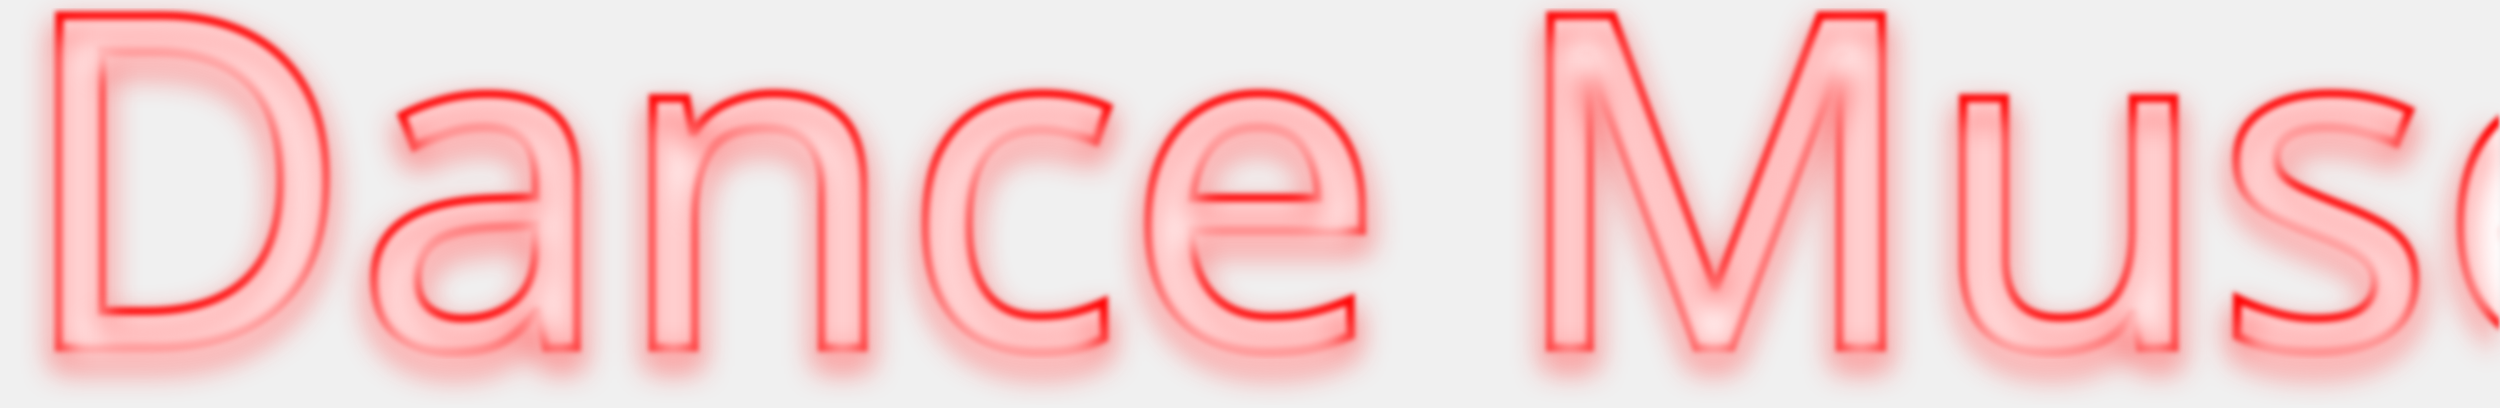
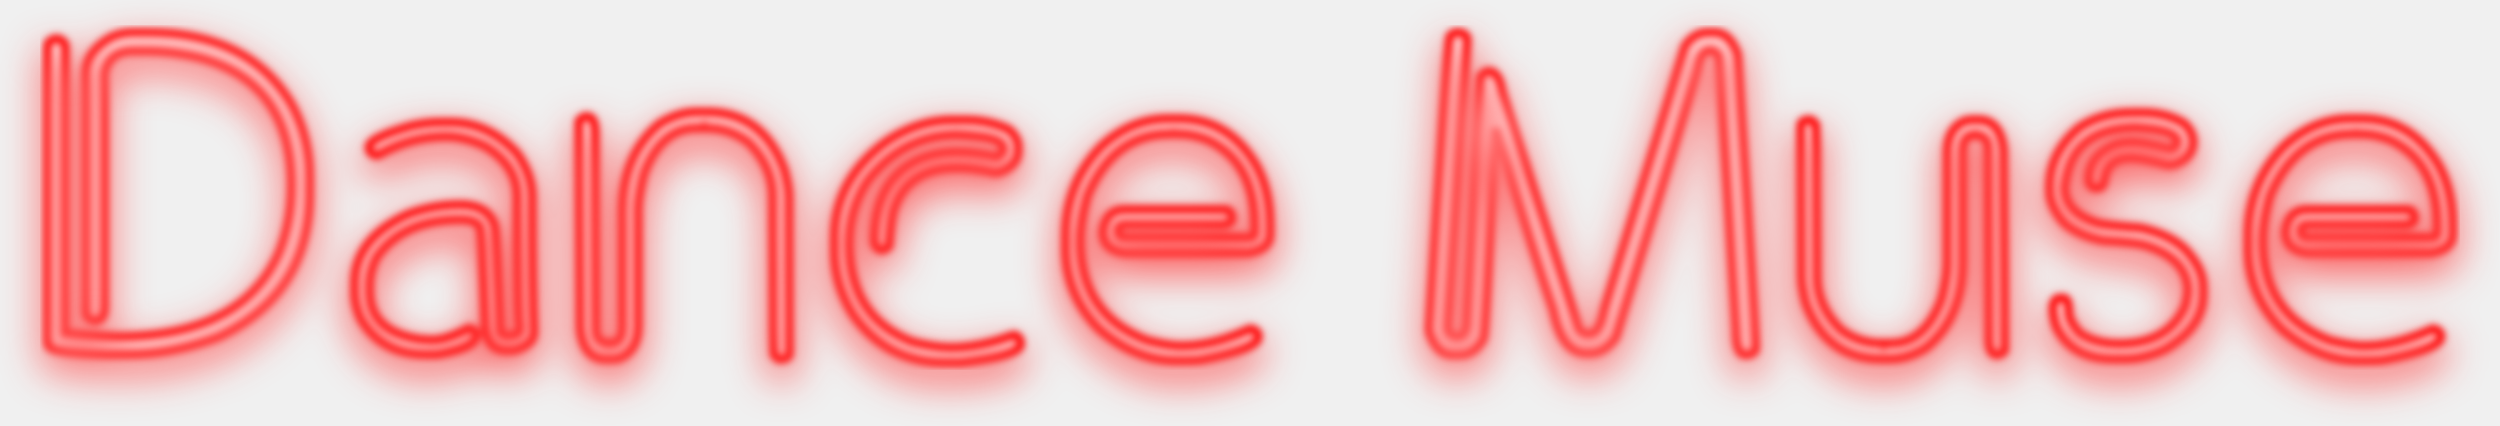
- <svg xmlns="http://www.w3.org/2000/svg" id="svg8" version="1.1" viewBox="0 0 175.342 28.587" height="28.587mm" width="175.342mm">
+ <svg xmlns="http://www.w3.org/2000/svg" id="svg8" version="1.1" viewBox="0 0 176.828 30.072" height="30.072mm" width="176.828mm">
  <defs id="defs2">
    <filter style="color-interpolation-filters:sRGB" id="filter1347" x="-0.049" width="1.098" y="-0.393" height="1.785">
      <feGaussianBlur stdDeviation="3.951" id="feGaussianBlur1349" />
    </filter>
    <filter style="color-interpolation-filters:sRGB" id="filter855" x="-0.002" width="1.003" y="-0.012" height="1.025">
      <feGaussianBlur stdDeviation="0.121" id="feGaussianBlur857" />
    </filter>
    <filter style="color-interpolation-filters:sRGB" id="filter1012" x="-0.003" width="1.006" y="-0.021" height="1.042">
      <feGaussianBlur stdDeviation="0.204" id="feGaussianBlur1014" />
    </filter>
-     <filter style="color-interpolation-filters:sRGB" id="filter1026" x="-0.015" width="1.031" y="-0.112" height="1.224">
-       <feGaussianBlur stdDeviation="1.088" id="feGaussianBlur1028" />
+     <filter style="color-interpolation-filters:sRGB" id="filter1049" x="-0.034" width="1.068" y="-0.029" height="1.057">
+       <feGaussianBlur stdDeviation="0.204" id="feGaussianBlur1051" />
+     </filter>
+     <filter style="color-interpolation-filters:sRGB" id="filter1053" x="-0.045" width="1.09" y="-0.028" height="1.056">
+       <feGaussianBlur stdDeviation="0.204" id="feGaussianBlur1055" />
+     </filter>
+     <filter style="color-interpolation-filters:sRGB" id="filter1057" x="-0.034" width="1.068" y="-0.029" height="1.058">
+       <feGaussianBlur stdDeviation="0.204" id="feGaussianBlur1059" />
+     </filter>
+     <filter style="color-interpolation-filters:sRGB" id="filter1061" x="-0.021" width="1.042" y="-0.022" height="1.043">
+       <feGaussianBlur stdDeviation="0.204" id="feGaussianBlur1063" />
+     </filter>
+     <filter style="color-interpolation-filters:sRGB" id="filter1065" x="-0.034" width="1.068" y="-0.029" height="1.057">
+       <feGaussianBlur stdDeviation="0.204" id="feGaussianBlur1067" />
+     </filter>
+     <filter style="color-interpolation-filters:sRGB" id="filter1069" x="-0.037" width="1.074" y="-0.029" height="1.057">
+       <feGaussianBlur stdDeviation="0.204" id="feGaussianBlur1071" />
+     </filter>
+     <filter style="color-interpolation-filters:sRGB" id="filter1073" x="-0.033" width="1.066" y="-0.028" height="1.056">
+       <feGaussianBlur stdDeviation="0.204" id="feGaussianBlur1075" />
+     </filter>
+     <filter style="color-interpolation-filters:sRGB" id="filter1077" x="-0.039" width="1.077" y="-0.03" height="1.06">
+       <feGaussianBlur stdDeviation="0.204" id="feGaussianBlur1079" />
+     </filter>
+     <filter style="color-interpolation-filters:sRGB" id="filter1081" x="-0.026" width="1.053" y="-0.022" height="1.043">
+       <feGaussianBlur stdDeviation="0.204" id="feGaussianBlur1083" />
+     </filter>
+     <filter style="color-interpolation-filters:sRGB" id="filter1283" x="-0.02" width="1.039" y="-0.144" height="1.287">
+       <feGaussianBlur stdDeviation="1.398" id="feGaussianBlur1285" />
    </filter>
  </defs>
-   <g id="layer1" transform="translate(-4.48763,-61.24184)">
+   <g id="layer1" transform="translate(-3.744665,-60.49888)">
    <g id="g1588">
-       <text xml:space="preserve" style="font-style:normal;font-weight:normal;font-size:32.549px;line-height:1.25;font-family:sans-serif;fill:#ffffff;fill-opacity:1;stroke:#ff0000;stroke-width:0.61;filter:url(#filter1012)" x="5.51" y="85.586" id="text833">
-         <tspan id="tspan831" x="5.51" y="85.586" style="font-style:normal;font-variant:normal;font-weight:normal;font-stretch:normal;font-size:32.549px;font-family:Clip;-inkscape-font-specification:Clip;fill:#ffffff;stroke:#ff0000;stroke-width:0.61">Dance Muse</tspan>
-         <tspan x="5.51" y="126.587" style="font-style:normal;font-variant:normal;font-weight:normal;font-stretch:normal;font-size:32.549px;font-family:Clip;-inkscape-font-specification:Clip;fill:#ffffff;stroke:#ff0000;stroke-width:0.61" id="tspan835" />
-       </text>
-       <text xml:space="preserve" style="font-style:normal;font-weight:normal;font-size:32.549px;line-height:1.25;font-family:sans-serif;fill:#ffffff;fill-opacity:1;stroke:#ff0000;stroke-width:0.61;filter:url(#filter1026)" x="5.51" y="86.644" id="text1020">
-         <tspan id="tspan1016" x="5.51" y="86.644" style="font-style:normal;font-variant:normal;font-weight:normal;font-stretch:normal;font-size:32.549px;font-family:Clip;-inkscape-font-specification:Clip;fill:#ffffff;stroke:#ff0000;stroke-width:0.61">Dance Muse</tspan>
-         <tspan x="5.51" y="127.645" style="font-style:normal;font-variant:normal;font-weight:normal;font-stretch:normal;font-size:32.549px;font-family:Clip;-inkscape-font-specification:Clip;fill:#ffffff;stroke:#ff0000;stroke-width:0.61" id="tspan1018" />
-       </text>
+       <g aria-label="Dance Muse " id="text833" style="font-style:normal;font-weight:normal;font-size:32.549px;line-height:1.25;font-family:sans-serif;fill:#ffffff;fill-opacity:1;stroke:#ff0000;stroke-width:0.61;filter:url(#filter1012)">
+         <path d="m 13.202,62.795 h 0.906 q 7.247,0 10.251,5.102 1.287,2.384 1.287,5.197 v 1.017 q 0,7.215 -6.484,10.251 -3.29,1.224 -6.325,1.224 h -1.494 q -4.132,-0.143 -4.132,-0.636 -0.095,0 -0.111,-0.27 V 63.813 q 0,-0.493 0.683,-0.588 0.588,0.175 0.588,0.588 v 20.232 q 1.955,0.207 3.671,0.27 8.884,0 11.475,-6.008 0.842,-2.161 0.842,-4.625 0,-7.295 -6.468,-9.075 -1.923,-0.477 -3.83,-0.477 h -0.858 q -1.748,0 -2.066,1.589 v 16.513 q 0,0.969 -0.747,0.969 Q 9.801,83.027 9.801,82.614 V 65.72 q 0,-1.526 1.764,-2.559 0.763,-0.366 1.637,-0.366 z" style="font-style:normal;font-variant:normal;font-weight:normal;font-stretch:normal;font-size:32.549px;font-family:Clip;-inkscape-font-specification:Clip;fill:#ffffff;stroke:#ff0000;stroke-width:0.61;filter:url(#filter1081)" id="path1030" />
+         <path d="m 34.865,69.153 h 0.683 q 2.718,0 4.736,2.177 1.097,1.526 1.097,3.099 v 0.811 q 0,5.563 0.127,8.725 0,0.874 -1.319,1.287 -0.159,0.032 -0.381,0.032 h -0.207 q -1.383,0 -1.542,-1.653 -0.238,-7.12 -0.413,-7.12 -0.302,-0.461 -1.335,-0.461 -4.053,0 -5.912,2.638 -0.509,1.001 -0.509,1.955 v 0.477 q 0,2.893 3.655,3.401 0.286,0 0.731,0.048 1.049,0 2.638,-0.858 0.556,0.111 0.556,0.509 -0.048,0.874 -2.813,1.367 h -0.731 q -3.21,0 -4.673,-2.559 -0.429,-1.001 -0.429,-1.828 V 80.564 q 0,-3.163 3.751,-4.895 1.796,-0.683 3.735,-0.683 1.923,0 2.432,1.446 0.127,0.477 0.429,7.581 0.223,0.207 0.381,0.207 h 0.302 q 0.636,-0.079 0.636,-0.429 -0.175,-0.969 -0.175,-9.361 0,-2.209 -2.257,-3.576 -1.446,-0.683 -2.765,-0.683 -2.495,0 -4.768,1.287 l -0.175,0.032 q -0.509,-0.127 -0.509,-0.588 0,-0.636 2.988,-1.494 1.192,-0.254 2.034,-0.254 z" style="font-style:normal;font-variant:normal;font-weight:normal;font-stretch:normal;font-size:32.549px;font-family:Clip;-inkscape-font-specification:Clip;fill:#ffffff;stroke:#ff0000;stroke-width:0.61;filter:url(#filter1077)" id="path1032" />
+         <path d="m 53.078,68.422 h 0.604 q 4.021,0 5.531,4.1 0.334,1.24 0.334,1.939 0.032,7.708 0.032,11.03 0,0.302 -0.461,0.413 h -0.27 q -0.111,-0.032 -0.366,-0.318 -0.048,-1.367 -0.048,-1.764 0,-2.4 -0.048,-9.361 0,-2.209 -1.748,-3.91 -1.335,-0.969 -2.908,-0.969 h -0.286 q -0.032,0 -0.032,-0.048 l -0.095,0.048 h -0.334 q -2.463,0 -3.687,3.226 -0.413,1.589 -0.413,2.67 v 8.026 q 0,1.812 -1.383,2.352 l -0.461,0.048 H 46.625 q -1.605,0 -1.844,-2.161 -0.095,-11.745 -0.095,-14.669 0.254,-0.334 0.509,-0.334 h 0.095 q 0.556,0 0.556,1.208 v 0.413 q 0,1.685 0.079,13.461 0,0.922 0.89,0.922 v 0.048 q 0.922,0 0.922,-1.144 V 75.573 q 0,-4.1 2.67,-6.325 1.351,-0.826 2.67,-0.826 z" style="font-style:normal;font-variant:normal;font-weight:normal;font-stretch:normal;font-size:32.549px;font-family:Clip;-inkscape-font-specification:Clip;fill:#ffffff;stroke:#ff0000;stroke-width:0.61;filter:url(#filter1073)" id="path1034" />
+         <path d="m 71.148,68.994 h 0.842 q 1.653,0 3.099,0.668 0.668,0.572 0.668,1.24 v 0.223 q 0,1.065 -1.287,1.542 -0.238,0.048 -0.35,0.048 -1.446,-0.35 -2.622,-0.35 h -0.048 q -3.592,0 -4.529,3.099 -0.175,0.699 -0.302,2.448 -0.286,0.27 -0.493,0.27 -0.397,0 -0.572,-0.54 0,-4.386 3.147,-5.849 1.271,-0.54 2.702,-0.54 h 0.048 q 1.287,0 2.797,0.35 0.445,-0.27 0.445,-0.572 0,-0.652 -1.732,-0.842 -0.572,-0.079 -1.462,-0.127 -3.878,0 -6.389,3.274 -1.287,1.987 -1.287,4.434 0,5.181 4.482,6.929 1.589,0.397 2.749,0.397 1.987,0 4.355,-0.89 h 0.032 q 0.366,0 0.493,0.493 v 0.127 q 0,0.842 -4.212,1.335 h -1.113 q -4.084,0 -6.468,-3.322 -1.383,-2.161 -1.383,-4.625 v -0.842 q 0,-4.084 3.592,-6.786 2.289,-1.589 4.8,-1.589 z" style="font-style:normal;font-variant:normal;font-weight:normal;font-stretch:normal;font-size:32.549px;font-family:Clip;-inkscape-font-specification:Clip;fill:#ffffff;stroke:#ff0000;stroke-width:0.61;filter:url(#filter1069)" id="path1036" />
+         <path d="m 86.405,68.898 h 0.699 q 3.528,0 5.467,3.274 1.001,1.796 1.001,4.291 v 0.604 q 0,1.049 -1.478,1.319 h -8.789 q -1.573,-0.191 -1.573,-1.526 0.223,-1.542 1.526,-1.542 h 7.168 q 0.366,0 0.477,0.493 v 0.127 q 0,0.366 -0.524,0.477 h -7.072 q -0.477,0 -0.477,0.445 0.032,0.429 0.429,0.429 h 8.836 q 0.381,0 0.381,-0.35 v -0.524 q 0,-4.45 -3.353,-6.023 -1.065,-0.397 -1.971,-0.397 H 86.93 q -0.095,0 -0.175,-0.048 -0.079,0.048 -0.175,0.048 h -0.127 q -3.91,0 -5.769,4.323 -0.524,1.828 -0.524,3.242 0,5.213 4.72,7.025 1.478,0.397 2.448,0.397 2.225,0 4.847,-1.224 h 0.048 q 0.524,0.127 0.524,0.524 v 0.048 q 0,0.826 -3.941,1.621 -0.477,0.079 -1.081,0.079 H 86.977 q -2.924,0 -5.515,-2.273 -2.352,-2.432 -2.352,-5.721 v -0.795 q 0,-3.751 2.527,-6.373 2.114,-1.971 4.768,-1.971 z" style="font-style:normal;font-variant:normal;font-weight:normal;font-stretch:normal;font-size:32.549px;font-family:Clip;-inkscape-font-specification:Clip;fill:#ffffff;stroke:#ff0000;stroke-width:0.61;filter:url(#filter1065)" id="path1038" />
+         <path d="m 106.764,62.795 h 0.223 q 0.54,0.111 0.54,0.54 l -1.351,20.359 q 0,0.493 0.636,0.604 0.652,0 0.652,-1.144 0.858,-16.084 0.969,-17.228 0.302,-0.381 0.588,-0.381 0.747,0 0.969,1.446 l 5.451,16.815 q 0.302,0.318 0.54,0.318 h 0.207 q 0.683,0 1.033,-1.764 l 5.706,-18.595 q 0.667,-0.969 1.621,-0.969 h 0.429 q 1.113,0 1.669,1.558 1.287,19.644 1.287,20.74 0,0.366 -0.54,0.493 h -0.207 q -0.652,0 -0.652,-1.716 -1.128,-18.452 -1.24,-19.358 -0.223,-0.429 -0.588,-0.429 -0.667,0 -0.858,1.303 l -5.817,18.96 q -0.795,1.128 -1.844,1.128 H 115.982 q -1.764,0 -2.368,-3.02 -0.922,-2.591 -4.053,-12.603 h -0.048 q -0.715,14.606 -0.858,14.606 -0.636,1.128 -1.669,1.128 h -0.493 q -1.128,0 -1.669,-1.669 V 83.695 q 1.287,-20.025 1.462,-20.629 0.27,-0.27 0.477,-0.27 z" style="font-style:normal;font-variant:normal;font-weight:normal;font-stretch:normal;font-size:32.549px;font-family:Clip;-inkscape-font-specification:Clip;fill:#ffffff;stroke:#ff0000;stroke-width:0.61;filter:url(#filter1061)" id="path1040" />
+         <path d="m 131.557,68.978 h 0.27 q 0.095,0.032 0.35,0.318 0.048,1.319 0.048,1.685 0,2.336 0.048,9.075 0,2.146 1.701,3.798 1.287,0.938 2.813,0.938 h 0.27 q 0.048,0 0.048,0.048 l 0.08,-0.048 h 0.318 q 2.384,0 3.576,-3.131 0.397,-1.542 0.397,-2.591 v -7.772 q 0,-1.764 1.335,-2.273 l 0.445,-0.048 h 0.413 q 1.542,0 1.78,2.098 0.095,11.363 0.095,14.208 -0.254,0.302 -0.493,0.302 h -0.095 q -0.54,0 -0.54,-1.16 V 84.028 q 0,-1.637 -0.08,-13.048 0,-0.89 -0.858,-0.89 v -0.048 q -0.89,0 -0.89,1.128 v 7.803 q 0,3.973 -2.591,6.119 -1.303,0.811 -2.591,0.811 h -0.572 q -3.894,0 -5.372,-3.973 -0.302,-1.192 -0.302,-1.875 -0.048,-7.454 -0.048,-10.68 0,-0.302 0.445,-0.397 z" style="font-style:normal;font-variant:normal;font-weight:normal;font-stretch:normal;font-size:32.549px;font-family:Clip;-inkscape-font-specification:Clip;fill:#ffffff;stroke:#ff0000;stroke-width:0.61;filter:url(#filter1057)" id="path1042" />
+         <path d="m 154.57,68.469 h 0.683 q 1.669,0 2.972,0.763 0.588,0.556 0.636,1.224 v 0.048 q 0,1.144 -1.319,1.621 -0.223,0.048 -0.445,0.048 -1.796,-0.509 -2.654,-0.509 -1.605,0 -1.844,1.494 -0.08,0.636 -0.493,0.636 h -0.27 q -0.366,-0.207 -0.366,-0.509 v -0.079 q 0,-1.78 2.018,-2.527 0.556,-0.127 1.049,-0.127 0.858,0 2.702,0.493 0.35,0 0.493,-0.493 0,-0.668 -1.844,-0.906 l -1.001,-0.095 q -3.624,0 -4.673,2.527 -0.27,0.683 -0.413,1.669 0,1.796 2.304,2.527 0.572,0.175 3.051,0.35 1.987,0.461 3.067,1.446 1.351,1.383 1.351,2.749 v 0.493 q 0,2.336 -2.702,3.91 -1.462,0.683 -2.845,0.683 h -0.763 q -3.004,0 -4.1,-2.336 -0.223,-0.715 -0.223,-1.319 v -0.032 q 0.08,-0.636 0.493,-0.636 h 0.27 q 0.366,0.016 0.366,0.985 0,0.62 0.763,1.494 1.113,0.763 2.797,0.763 3.496,0 4.688,-2.702 0.127,-0.524 0.175,-0.985 0,-2.257 -2.845,-3.21 -0.636,-0.254 -3.147,-0.397 -1.716,-0.35 -2.749,-1.256 -1.033,-1.176 -1.033,-2.304 v -0.27 q 0,-2.368 2.066,-4.148 1.573,-1.081 3.783,-1.081 z" style="font-style:normal;font-variant:normal;font-weight:normal;font-stretch:normal;font-size:32.549px;font-family:Clip;-inkscape-font-specification:Clip;fill:#ffffff;stroke:#ff0000;stroke-width:0.61;filter:url(#filter1053)" id="path1044" />
+         <path d="m 170.05,68.898 h 0.699 q 3.528,0 5.467,3.274 1.001,1.796 1.001,4.291 v 0.604 q 0,1.049 -1.478,1.319 h -8.789 q -1.573,-0.191 -1.573,-1.526 0.223,-1.542 1.526,-1.542 h 7.168 q 0.366,0 0.477,0.493 v 0.127 q 0,0.366 -0.524,0.477 h -7.072 q -0.477,0 -0.477,0.445 0.032,0.429 0.429,0.429 h 8.836 q 0.381,0 0.381,-0.35 v -0.524 q 0,-4.45 -3.353,-6.023 -1.065,-0.397 -1.971,-0.397 h -0.223 q -0.095,0 -0.175,-0.048 -0.08,0.048 -0.175,0.048 h -0.127 q -3.91,0 -5.769,4.323 -0.524,1.828 -0.524,3.242 0,5.213 4.72,7.025 1.478,0.397 2.448,0.397 2.225,0 4.847,-1.224 h 0.048 q 0.524,0.127 0.524,0.524 v 0.048 q 0,0.826 -3.941,1.621 -0.477,0.079 -1.081,0.079 h -0.747 q -2.924,0 -5.515,-2.273 -2.352,-2.432 -2.352,-5.721 v -0.795 q 0,-3.751 2.527,-6.373 2.114,-1.971 4.768,-1.971 z" style="font-style:normal;font-variant:normal;font-weight:normal;font-stretch:normal;font-size:32.549px;font-family:Clip;-inkscape-font-specification:Clip;fill:#ffffff;stroke:#ff0000;stroke-width:0.61;filter:url(#filter1049)" id="path1046" />
+       </g>
+     </g>
+   </g>
+   <g id="layer5" transform="translate(-4.537695,-8.059427)">
+     <g id="g1266" transform="translate(0.7930296,-51.38111)" style="filter:url(#filter1283)">
+       <g aria-label="Dance Muse " id="g1264" style="font-style:normal;font-weight:normal;font-size:32.549px;line-height:1.25;font-family:sans-serif;fill:#ffffff;fill-opacity:1;stroke:#ff0000;stroke-width:0.61;filter:url(#filter1012)">
+         <path d="m 13.202,62.795 h 0.906 q 7.247,0 10.251,5.102 1.287,2.384 1.287,5.197 v 1.017 q 0,7.215 -6.484,10.251 -3.29,1.224 -6.325,1.224 h -1.494 q -4.132,-0.143 -4.132,-0.636 -0.095,0 -0.111,-0.27 V 63.813 q 0,-0.493 0.683,-0.588 0.588,0.175 0.588,0.588 v 20.232 q 1.955,0.207 3.671,0.27 8.884,0 11.475,-6.008 0.842,-2.161 0.842,-4.625 0,-7.295 -6.468,-9.075 -1.923,-0.477 -3.83,-0.477 h -0.858 q -1.748,0 -2.066,1.589 v 16.513 q 0,0.969 -0.747,0.969 Q 9.801,83.027 9.801,82.614 V 65.72 q 0,-1.526 1.764,-2.559 0.763,-0.366 1.637,-0.366 z" style="font-style:normal;font-variant:normal;font-weight:normal;font-stretch:normal;font-size:32.549px;font-family:Clip;-inkscape-font-specification:Clip;fill:#ffffff;stroke:#ff0000;stroke-width:0.61;filter:url(#filter1081)" id="path1246" />
+         <path d="m 34.865,69.153 h 0.683 q 2.718,0 4.736,2.177 1.097,1.526 1.097,3.099 v 0.811 q 0,5.563 0.127,8.725 0,0.874 -1.319,1.287 -0.159,0.032 -0.381,0.032 h -0.207 q -1.383,0 -1.542,-1.653 -0.238,-7.12 -0.413,-7.12 -0.302,-0.461 -1.335,-0.461 -4.053,0 -5.912,2.638 -0.509,1.001 -0.509,1.955 v 0.477 q 0,2.893 3.655,3.401 0.286,0 0.731,0.048 1.049,0 2.638,-0.858 0.556,0.111 0.556,0.509 -0.048,0.874 -2.813,1.367 h -0.731 q -3.21,0 -4.673,-2.559 -0.429,-1.001 -0.429,-1.828 V 80.564 q 0,-3.163 3.751,-4.895 1.796,-0.683 3.735,-0.683 1.923,0 2.432,1.446 0.127,0.477 0.429,7.581 0.223,0.207 0.381,0.207 h 0.302 q 0.636,-0.079 0.636,-0.429 -0.175,-0.969 -0.175,-9.361 0,-2.209 -2.257,-3.576 -1.446,-0.683 -2.765,-0.683 -2.495,0 -4.768,1.287 l -0.175,0.032 q -0.509,-0.127 -0.509,-0.588 0,-0.636 2.988,-1.494 1.192,-0.254 2.034,-0.254 z" style="font-style:normal;font-variant:normal;font-weight:normal;font-stretch:normal;font-size:32.549px;font-family:Clip;-inkscape-font-specification:Clip;fill:#ffffff;stroke:#ff0000;stroke-width:0.61;filter:url(#filter1077)" id="path1248" />
+         <path d="m 53.078,68.422 h 0.604 q 4.021,0 5.531,4.1 0.334,1.24 0.334,1.939 0.032,7.708 0.032,11.03 0,0.302 -0.461,0.413 h -0.27 q -0.111,-0.032 -0.366,-0.318 -0.048,-1.367 -0.048,-1.764 0,-2.4 -0.048,-9.361 0,-2.209 -1.748,-3.91 -1.335,-0.969 -2.908,-0.969 h -0.286 q -0.032,0 -0.032,-0.048 l -0.095,0.048 h -0.334 q -2.463,0 -3.687,3.226 -0.413,1.589 -0.413,2.67 v 8.026 q 0,1.812 -1.383,2.352 l -0.461,0.048 H 46.625 q -1.605,0 -1.844,-2.161 -0.095,-11.745 -0.095,-14.669 0.254,-0.334 0.509,-0.334 h 0.095 q 0.556,0 0.556,1.208 v 0.413 q 0,1.685 0.079,13.461 0,0.922 0.89,0.922 v 0.048 q 0.922,0 0.922,-1.144 V 75.573 q 0,-4.1 2.67,-6.325 1.351,-0.826 2.67,-0.826 z" style="font-style:normal;font-variant:normal;font-weight:normal;font-stretch:normal;font-size:32.549px;font-family:Clip;-inkscape-font-specification:Clip;fill:#ffffff;stroke:#ff0000;stroke-width:0.61;filter:url(#filter1073)" id="path1250" />
+         <path d="m 71.148,68.994 h 0.842 q 1.653,0 3.099,0.668 0.668,0.572 0.668,1.24 v 0.223 q 0,1.065 -1.287,1.542 -0.238,0.048 -0.35,0.048 -1.446,-0.35 -2.622,-0.35 h -0.048 q -3.592,0 -4.529,3.099 -0.175,0.699 -0.302,2.448 -0.286,0.27 -0.493,0.27 -0.397,0 -0.572,-0.54 0,-4.386 3.147,-5.849 1.271,-0.54 2.702,-0.54 h 0.048 q 1.287,0 2.797,0.35 0.445,-0.27 0.445,-0.572 0,-0.652 -1.732,-0.842 -0.572,-0.079 -1.462,-0.127 -3.878,0 -6.389,3.274 -1.287,1.987 -1.287,4.434 0,5.181 4.482,6.929 1.589,0.397 2.749,0.397 1.987,0 4.355,-0.89 h 0.032 q 0.366,0 0.493,0.493 v 0.127 q 0,0.842 -4.212,1.335 h -1.113 q -4.084,0 -6.468,-3.322 -1.383,-2.161 -1.383,-4.625 v -0.842 q 0,-4.084 3.592,-6.786 2.289,-1.589 4.8,-1.589 z" style="font-style:normal;font-variant:normal;font-weight:normal;font-stretch:normal;font-size:32.549px;font-family:Clip;-inkscape-font-specification:Clip;fill:#ffffff;stroke:#ff0000;stroke-width:0.61;filter:url(#filter1069)" id="path1252" />
+         <path d="m 86.405,68.898 h 0.699 q 3.528,0 5.467,3.274 1.001,1.796 1.001,4.291 v 0.604 q 0,1.049 -1.478,1.319 h -8.789 q -1.573,-0.191 -1.573,-1.526 0.223,-1.542 1.526,-1.542 h 7.168 q 0.366,0 0.477,0.493 v 0.127 q 0,0.366 -0.524,0.477 h -7.072 q -0.477,0 -0.477,0.445 0.032,0.429 0.429,0.429 h 8.836 q 0.381,0 0.381,-0.35 v -0.524 q 0,-4.45 -3.353,-6.023 -1.065,-0.397 -1.971,-0.397 H 86.93 q -0.095,0 -0.175,-0.048 -0.079,0.048 -0.175,0.048 h -0.127 q -3.91,0 -5.769,4.323 -0.524,1.828 -0.524,3.242 0,5.213 4.72,7.025 1.478,0.397 2.448,0.397 2.225,0 4.847,-1.224 h 0.048 q 0.524,0.127 0.524,0.524 v 0.048 q 0,0.826 -3.941,1.621 -0.477,0.079 -1.081,0.079 H 86.977 q -2.924,0 -5.515,-2.273 -2.352,-2.432 -2.352,-5.721 v -0.795 q 0,-3.751 2.527,-6.373 2.114,-1.971 4.768,-1.971 z" style="font-style:normal;font-variant:normal;font-weight:normal;font-stretch:normal;font-size:32.549px;font-family:Clip;-inkscape-font-specification:Clip;fill:#ffffff;stroke:#ff0000;stroke-width:0.61;filter:url(#filter1065)" id="path1254" />
+         <path d="m 106.764,62.795 h 0.223 q 0.54,0.111 0.54,0.54 l -1.351,20.359 q 0,0.493 0.636,0.604 0.652,0 0.652,-1.144 0.858,-16.084 0.969,-17.228 0.302,-0.381 0.588,-0.381 0.747,0 0.969,1.446 l 5.451,16.815 q 0.302,0.318 0.54,0.318 h 0.207 q 0.683,0 1.033,-1.764 l 5.706,-18.595 q 0.667,-0.969 1.621,-0.969 h 0.429 q 1.113,0 1.669,1.558 1.287,19.644 1.287,20.74 0,0.366 -0.54,0.493 h -0.207 q -0.652,0 -0.652,-1.716 -1.128,-18.452 -1.24,-19.358 -0.223,-0.429 -0.588,-0.429 -0.667,0 -0.858,1.303 l -5.817,18.96 q -0.795,1.128 -1.844,1.128 H 115.982 q -1.764,0 -2.368,-3.02 -0.922,-2.591 -4.053,-12.603 h -0.048 q -0.715,14.606 -0.858,14.606 -0.636,1.128 -1.669,1.128 h -0.493 q -1.128,0 -1.669,-1.669 V 83.695 q 1.287,-20.025 1.462,-20.629 0.27,-0.27 0.477,-0.27 z" style="font-style:normal;font-variant:normal;font-weight:normal;font-stretch:normal;font-size:32.549px;font-family:Clip;-inkscape-font-specification:Clip;fill:#ffffff;stroke:#ff0000;stroke-width:0.61;filter:url(#filter1061)" id="path1256" />
+         <path d="m 131.557,68.978 h 0.27 q 0.095,0.032 0.35,0.318 0.048,1.319 0.048,1.685 0,2.336 0.048,9.075 0,2.146 1.701,3.798 1.287,0.938 2.813,0.938 h 0.27 q 0.048,0 0.048,0.048 l 0.08,-0.048 h 0.318 q 2.384,0 3.576,-3.131 0.397,-1.542 0.397,-2.591 v -7.772 q 0,-1.764 1.335,-2.273 l 0.445,-0.048 h 0.413 q 1.542,0 1.78,2.098 0.095,11.363 0.095,14.208 -0.254,0.302 -0.493,0.302 h -0.095 q -0.54,0 -0.54,-1.16 V 84.028 q 0,-1.637 -0.08,-13.048 0,-0.89 -0.858,-0.89 v -0.048 q -0.89,0 -0.89,1.128 v 7.803 q 0,3.973 -2.591,6.119 -1.303,0.811 -2.591,0.811 h -0.572 q -3.894,0 -5.372,-3.973 -0.302,-1.192 -0.302,-1.875 -0.048,-7.454 -0.048,-10.68 0,-0.302 0.445,-0.397 z" style="font-style:normal;font-variant:normal;font-weight:normal;font-stretch:normal;font-size:32.549px;font-family:Clip;-inkscape-font-specification:Clip;fill:#ffffff;stroke:#ff0000;stroke-width:0.61;filter:url(#filter1057)" id="path1258" />
+         <path d="m 154.57,68.469 h 0.683 q 1.669,0 2.972,0.763 0.588,0.556 0.636,1.224 v 0.048 q 0,1.144 -1.319,1.621 -0.223,0.048 -0.445,0.048 -1.796,-0.509 -2.654,-0.509 -1.605,0 -1.844,1.494 -0.08,0.636 -0.493,0.636 h -0.27 q -0.366,-0.207 -0.366,-0.509 v -0.079 q 0,-1.78 2.018,-2.527 0.556,-0.127 1.049,-0.127 0.858,0 2.702,0.493 0.35,0 0.493,-0.493 0,-0.668 -1.844,-0.906 l -1.001,-0.095 q -3.624,0 -4.673,2.527 -0.27,0.683 -0.413,1.669 0,1.796 2.304,2.527 0.572,0.175 3.051,0.35 1.987,0.461 3.067,1.446 1.351,1.383 1.351,2.749 v 0.493 q 0,2.336 -2.702,3.91 -1.462,0.683 -2.845,0.683 h -0.763 q -3.004,0 -4.1,-2.336 -0.223,-0.715 -0.223,-1.319 v -0.032 q 0.08,-0.636 0.493,-0.636 h 0.27 q 0.366,0.016 0.366,0.985 0,0.62 0.763,1.494 1.113,0.763 2.797,0.763 3.496,0 4.688,-2.702 0.127,-0.524 0.175,-0.985 0,-2.257 -2.845,-3.21 -0.636,-0.254 -3.147,-0.397 -1.716,-0.35 -2.749,-1.256 -1.033,-1.176 -1.033,-2.304 v -0.27 q 0,-2.368 2.066,-4.148 1.573,-1.081 3.783,-1.081 z" style="font-style:normal;font-variant:normal;font-weight:normal;font-stretch:normal;font-size:32.549px;font-family:Clip;-inkscape-font-specification:Clip;fill:#ffffff;stroke:#ff0000;stroke-width:0.61;filter:url(#filter1053)" id="path1260" />
+         <path d="m 170.05,68.898 h 0.699 q 3.528,0 5.467,3.274 1.001,1.796 1.001,4.291 v 0.604 q 0,1.049 -1.478,1.319 h -8.789 q -1.573,-0.191 -1.573,-1.526 0.223,-1.542 1.526,-1.542 h 7.168 q 0.366,0 0.477,0.493 v 0.127 q 0,0.366 -0.524,0.477 h -7.072 q -0.477,0 -0.477,0.445 0.032,0.429 0.429,0.429 h 8.836 q 0.381,0 0.381,-0.35 v -0.524 q 0,-4.45 -3.353,-6.023 -1.065,-0.397 -1.971,-0.397 h -0.223 q -0.095,0 -0.175,-0.048 -0.08,0.048 -0.175,0.048 h -0.127 q -3.91,0 -5.769,4.323 -0.524,1.828 -0.524,3.242 0,5.213 4.72,7.025 1.478,0.397 2.448,0.397 2.225,0 4.847,-1.224 h 0.048 q 0.524,0.127 0.524,0.524 v 0.048 q 0,0.826 -3.941,1.621 -0.477,0.079 -1.081,0.079 h -0.747 q -2.924,0 -5.515,-2.273 -2.352,-2.432 -2.352,-5.721 v -0.795 q 0,-3.751 2.527,-6.373 2.114,-1.971 4.768,-1.971 z" style="font-style:normal;font-variant:normal;font-weight:normal;font-stretch:normal;font-size:32.549px;font-family:Clip;-inkscape-font-specification:Clip;fill:#ffffff;stroke:#ff0000;stroke-width:0.61;filter:url(#filter1049)" id="path1262" />
+       </g>
    </g>
  </g>
</svg>
